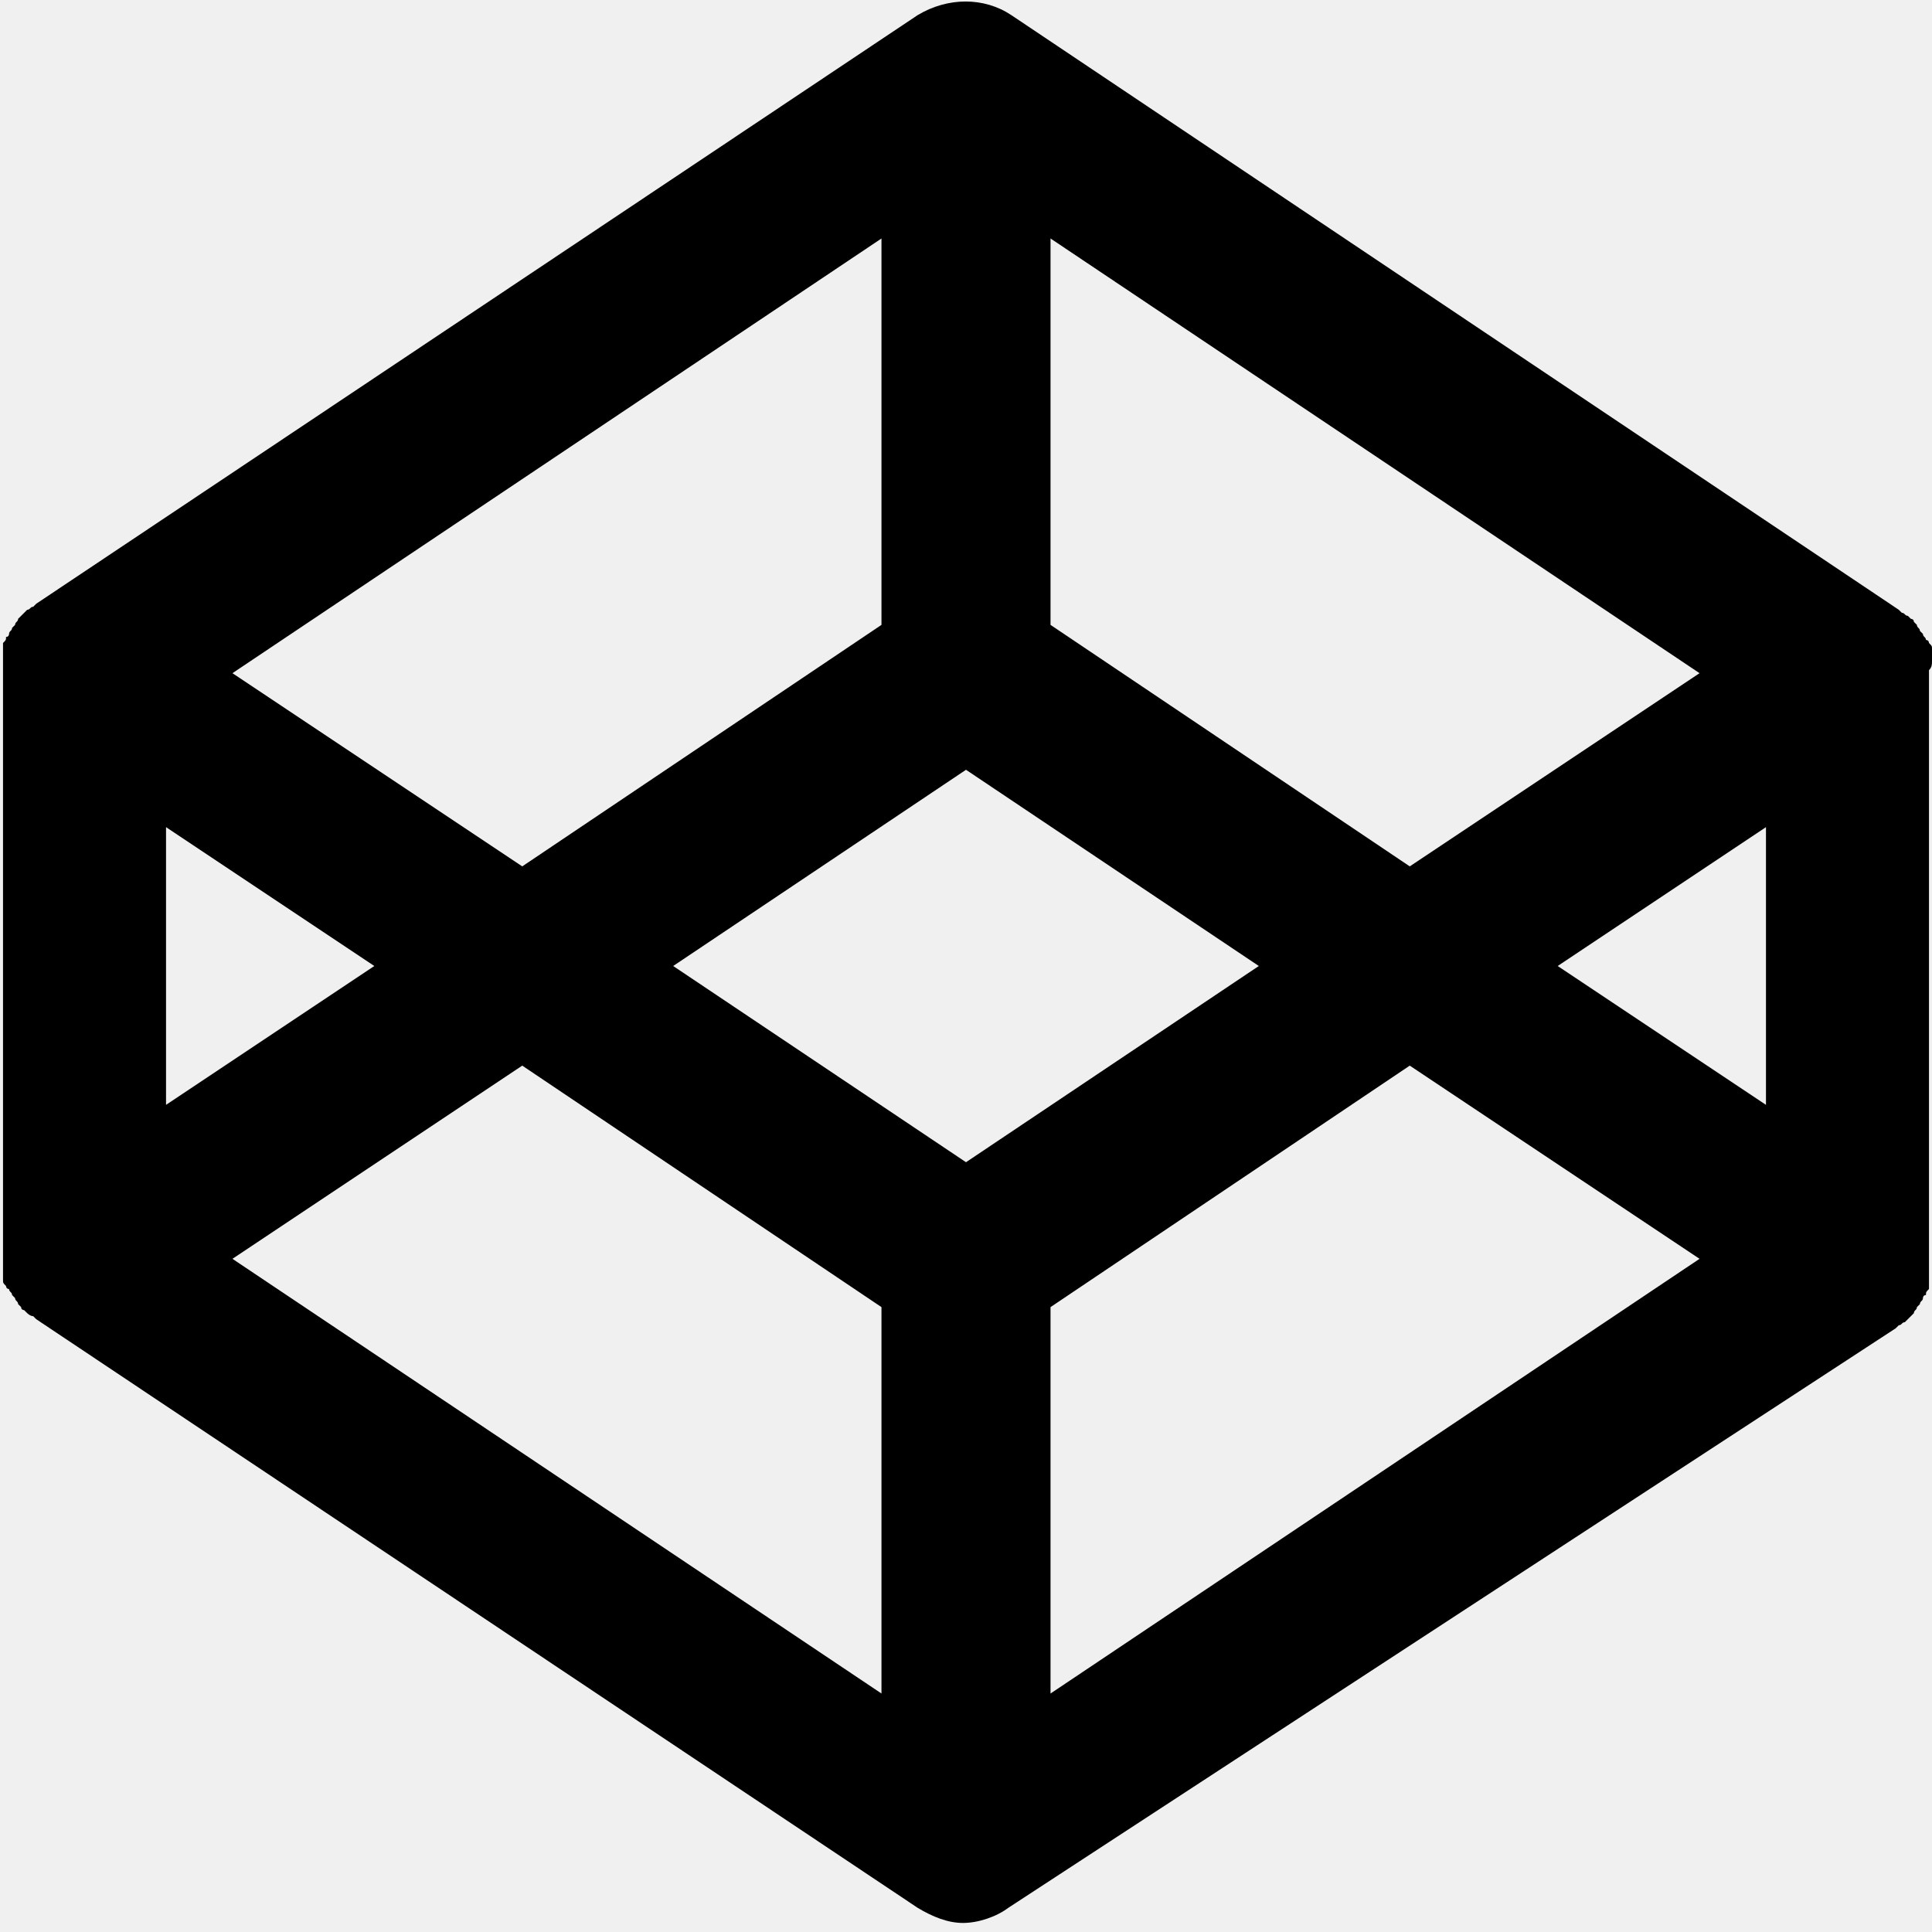
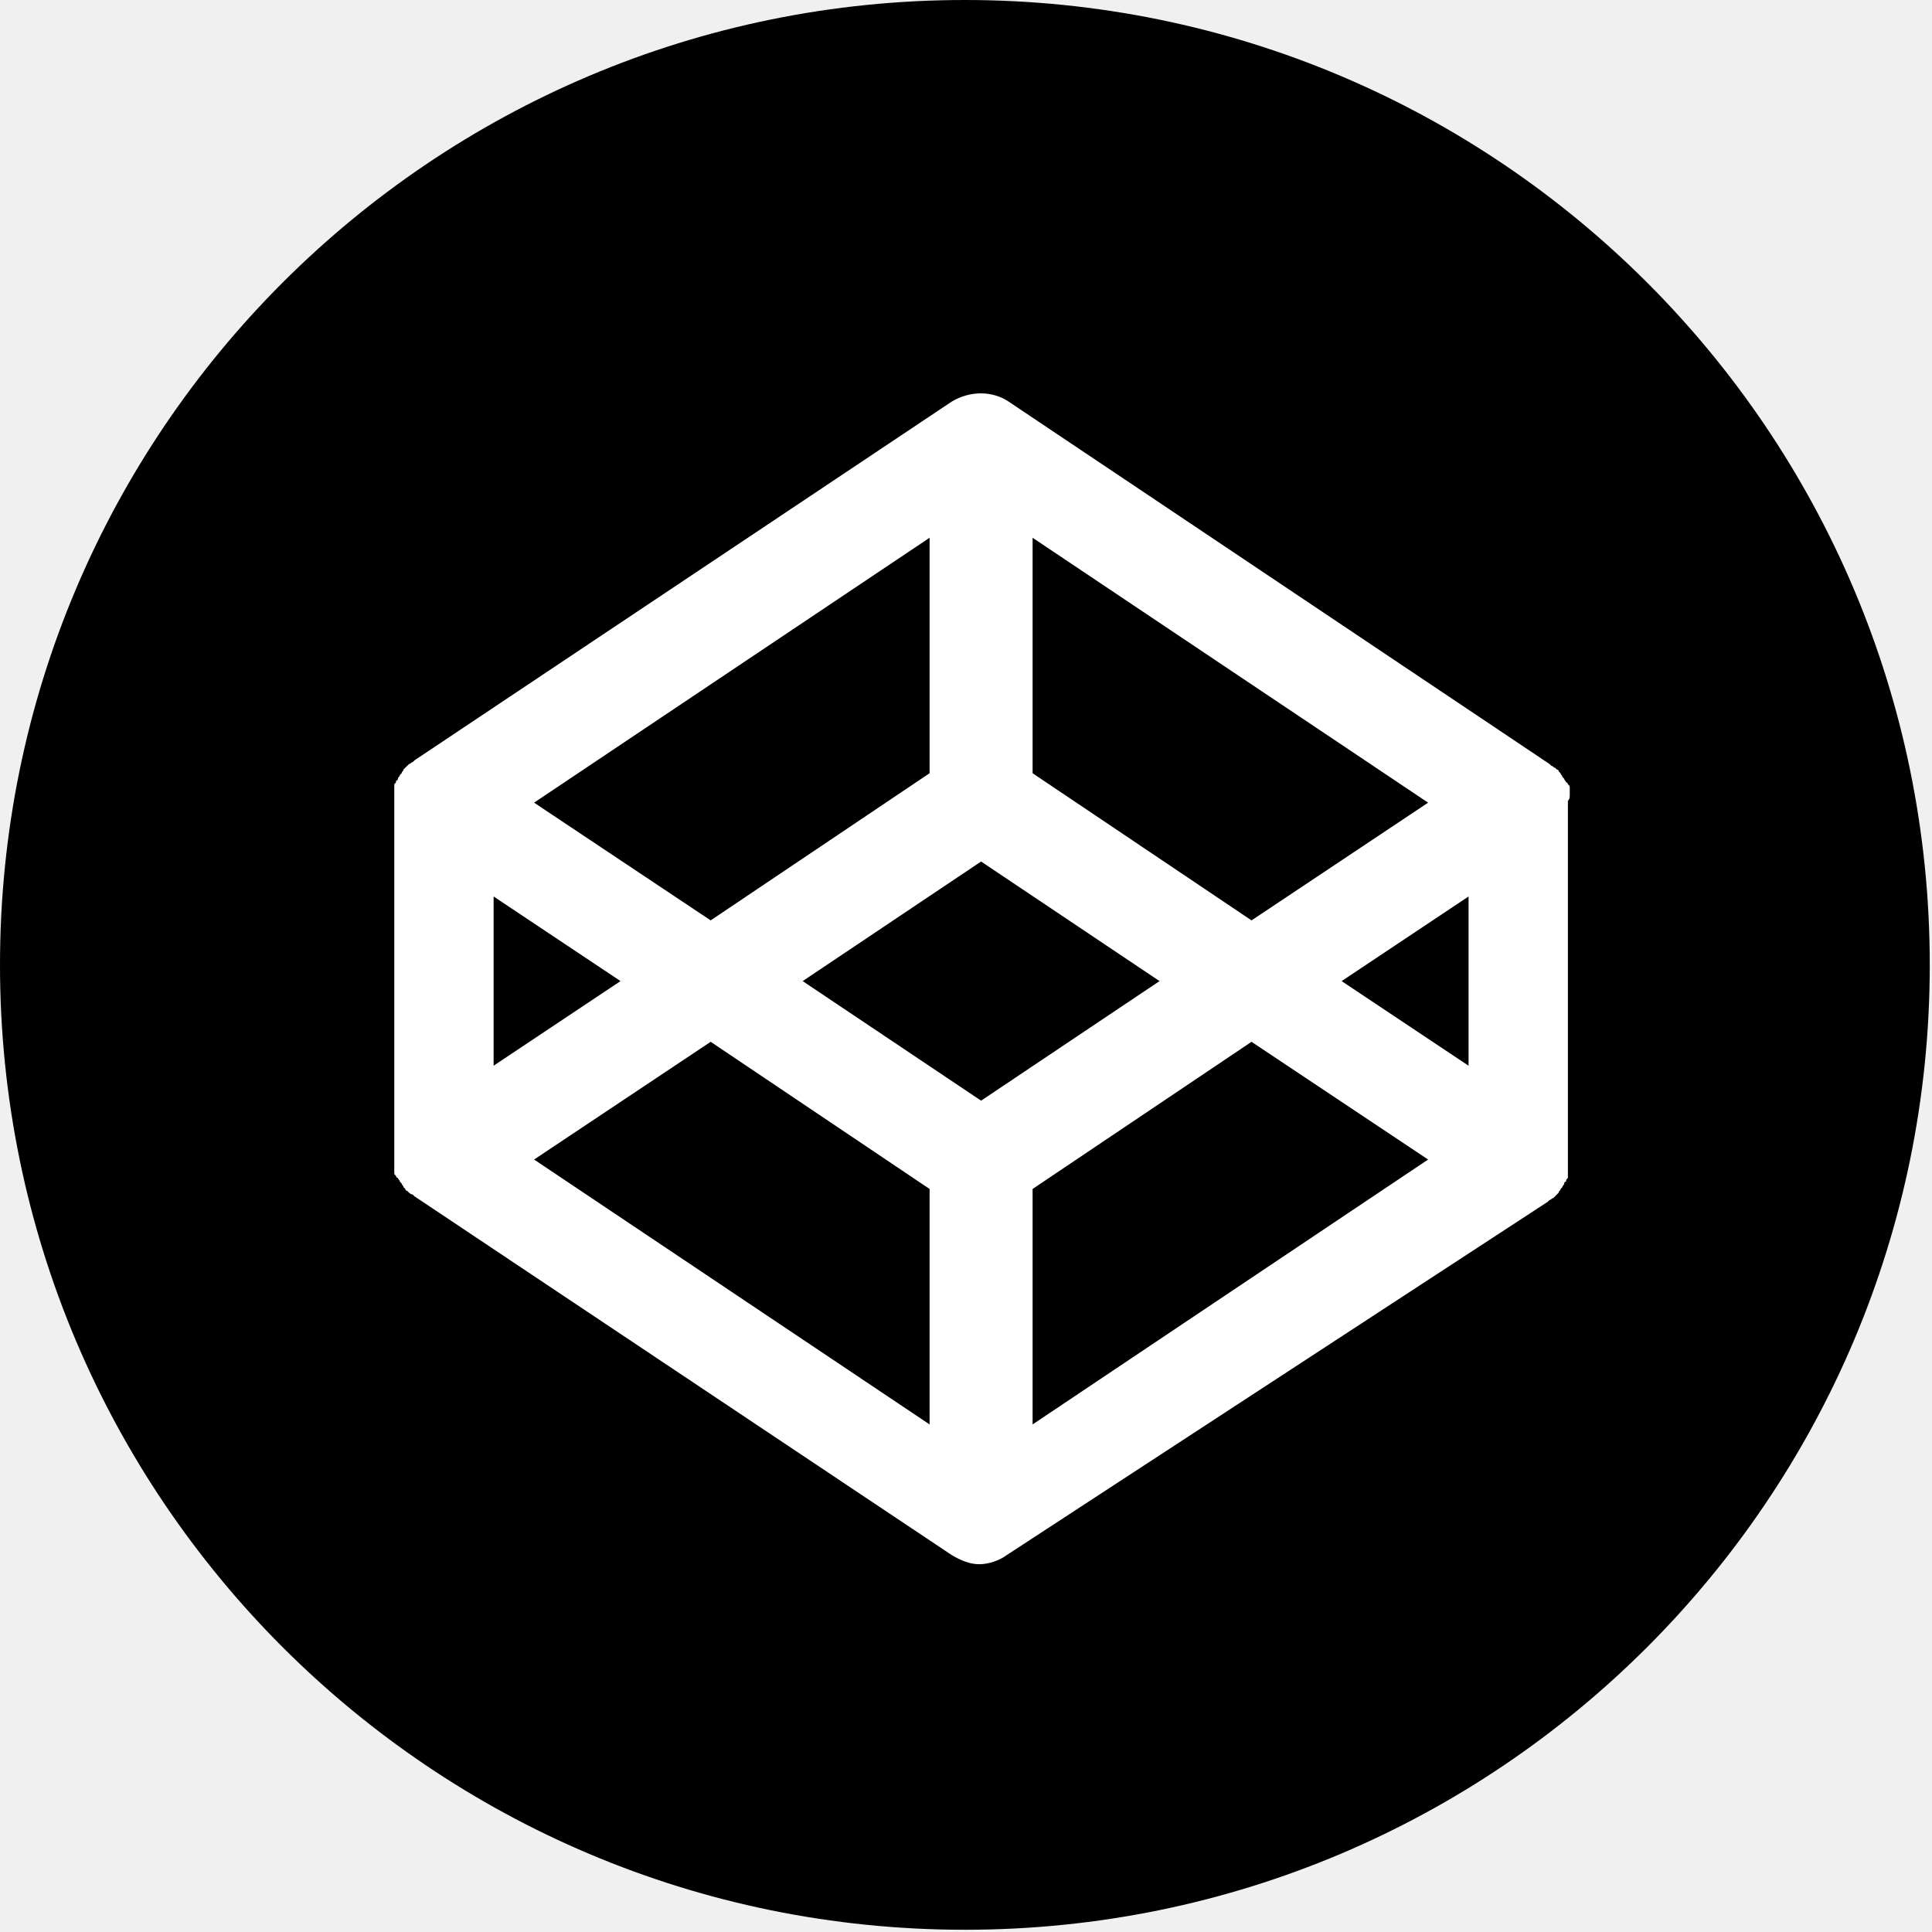
- <svg viewBox="0 0 64 64">
-   <path d="M64,21.9c0,0,0-0.1,0-0.1c0-0.1,0-0.2,0-0.2c0,0,0-0.1,0-0.1c0-0.1,0-0.1-0.1-0.2c0,0,0-0.1-0.1-0.1 c0-0.1-0.1-0.1-0.1-0.2c0,0-0.1-0.1-0.1-0.1c0-0.1-0.1-0.1-0.1-0.2c0,0-0.1-0.1-0.1-0.1c0-0.1-0.1-0.1-0.1-0.1c0,0-0.1-0.1-0.1-0.1 c-0.1,0-0.1-0.1-0.2-0.1c0,0-0.1-0.1-0.1-0.1c0,0,0,0,0,0L33.5,0.5c-0.9-0.6-2.1-0.6-3.1,0L1.2,20c0,0,0,0,0,0c0,0-0.1,0.1-0.1,0.1 c-0.1,0-0.1,0.1-0.2,0.1c0,0-0.1,0.1-0.1,0.1c0,0-0.1,0.1-0.1,0.1c0,0-0.1,0.1-0.1,0.1c0,0.1-0.1,0.1-0.1,0.2c0,0-0.1,0.1-0.1,0.1 c0,0.1-0.1,0.1-0.1,0.2c0,0,0,0.1-0.1,0.1c0,0.1,0,0.1-0.1,0.2c0,0,0,0.1,0,0.1c0,0.1,0,0.2,0,0.2c0,0,0,0.1,0,0.1 c0,0.1,0,0.2,0,0.4v19.5c0,0.1,0,0.2,0,0.4c0,0,0,0.1,0,0.1c0,0.1,0,0.2,0,0.2c0,0,0,0.1,0,0.1c0,0.1,0,0.1,0.1,0.2 c0,0,0,0.1,0.1,0.1c0,0.1,0.1,0.1,0.1,0.2c0,0,0.1,0.1,0.1,0.1c0,0.1,0.1,0.1,0.1,0.2c0,0,0.1,0.1,0.1,0.1c0,0.1,0.1,0.1,0.1,0.1 c0,0,0.1,0.1,0.1,0.1c0,0,0.1,0.1,0.2,0.1c0,0,0.1,0.1,0.1,0.1c0,0,0,0,0,0l29.2,19.5c0.5,0.3,1,0.5,1.5,0.5c0.5,0,1.1-0.2,1.5-0.5 L62.8,44c0,0,0,0,0,0c0,0,0.1-0.1,0.1-0.1c0.1,0,0.1-0.1,0.2-0.1c0,0,0.1-0.1,0.1-0.1c0,0,0.1-0.1,0.1-0.1c0,0,0.1-0.1,0.1-0.1 c0-0.1,0.1-0.1,0.1-0.2c0,0,0.1-0.1,0.1-0.1c0-0.1,0.1-0.1,0.1-0.2c0,0,0-0.1,0.1-0.1c0-0.1,0-0.1,0.1-0.2c0,0,0-0.1,0-0.1 c0-0.1,0-0.2,0-0.2c0,0,0-0.1,0-0.1c0-0.1,0-0.2,0-0.4V22.2C64,22.1,64,22,64,21.9z M34.8,7.9l21.5,14.4l-9.6,6.4l-11.9-8V7.9z M29.2,7.9v12.8l-11.9,8l-9.6-6.4L29.2,7.9z M5.5,27.4l6.9,4.6l-6.9,4.6V27.4z M29.2,56.1L7.7,41.7l9.6-6.4l11.9,8V56.1z M32,38.5 L22.3,32l9.7-6.5l9.7,6.5L32,38.5z M34.8,56.1V43.3l11.9-8l9.6,6.4L34.8,56.1z M58.5,36.6L51.6,32l6.9-4.6V36.6z" />
+ <svg xmlns="http://www.w3.org/2000/svg" viewBox="0 0 64 64" fill="none">
+   <circle cx="31.963" cy="31.963" r="31.963" fill="currentColor" />
+   <path d="M52 26.345V26.284C52 26.223 52 26.162 52 26.162V26.101C52 26.04 52 26.04 51.939 25.98C51.939 25.98 51.939 25.919 51.878 25.919C51.878 25.858 51.817 25.858 51.817 25.797L51.756 25.736C51.756 25.675 51.695 25.675 51.695 25.614L51.634 25.553C51.634 25.492 51.573 25.492 51.573 25.492L51.513 25.431C51.452 25.431 51.452 25.37 51.391 25.37L51.33 25.309L33.414 13.305C32.866 12.939 32.134 12.939 31.525 13.305L13.731 25.187L13.67 25.248C13.609 25.248 13.609 25.309 13.548 25.309L13.488 25.37L13.427 25.431L13.366 25.492C13.366 25.553 13.305 25.553 13.305 25.614L13.244 25.675C13.244 25.736 13.183 25.736 13.183 25.797C13.183 25.797 13.183 25.858 13.122 25.858C13.122 25.919 13.122 25.919 13.061 25.98V26.04C13.061 26.101 13.061 26.162 13.061 26.162V26.223C13.061 26.284 13.061 26.345 13.061 26.467V38.35C13.061 38.411 13.061 38.472 13.061 38.594V38.654C13.061 38.715 13.061 38.776 13.061 38.776V38.837C13.061 38.898 13.061 38.898 13.122 38.959C13.122 38.959 13.122 39.02 13.183 39.02C13.183 39.081 13.244 39.081 13.244 39.142L13.305 39.203C13.305 39.264 13.366 39.264 13.366 39.325L13.427 39.386C13.427 39.447 13.488 39.447 13.488 39.447L13.548 39.508C13.548 39.508 13.609 39.569 13.67 39.569L13.731 39.63L31.525 51.512C31.83 51.695 32.134 51.817 32.439 51.817C32.744 51.817 33.109 51.695 33.353 51.512L51.269 39.812L51.33 39.751C51.391 39.751 51.391 39.69 51.452 39.69L51.513 39.63L51.573 39.569L51.634 39.508C51.634 39.447 51.695 39.447 51.695 39.386L51.756 39.325C51.756 39.264 51.817 39.264 51.817 39.203C51.817 39.203 51.817 39.142 51.878 39.142C51.878 39.081 51.878 39.081 51.939 39.02V38.959C51.939 38.898 51.939 38.837 51.939 38.837V38.776C51.939 38.715 51.939 38.654 51.939 38.533V26.528C52 26.467 52 26.406 52 26.345ZM34.206 17.814L47.308 26.589L41.458 30.489L34.206 25.614V17.814ZM30.794 17.814V25.614L23.542 30.489L17.692 26.589L30.794 17.814ZM16.352 29.697L20.556 32.5L16.352 35.303V29.697ZM30.794 47.186L17.692 38.411L23.542 34.511L30.794 39.386V47.186V47.186ZM32.5 36.461L26.589 32.5L32.5 28.539L38.411 32.5L32.5 36.461ZM34.206 47.186V39.386L41.458 34.511L47.308 38.411L34.206 47.186ZM48.648 35.303L44.444 32.5L48.648 29.697V35.303Z" fill="white" />
</svg>
